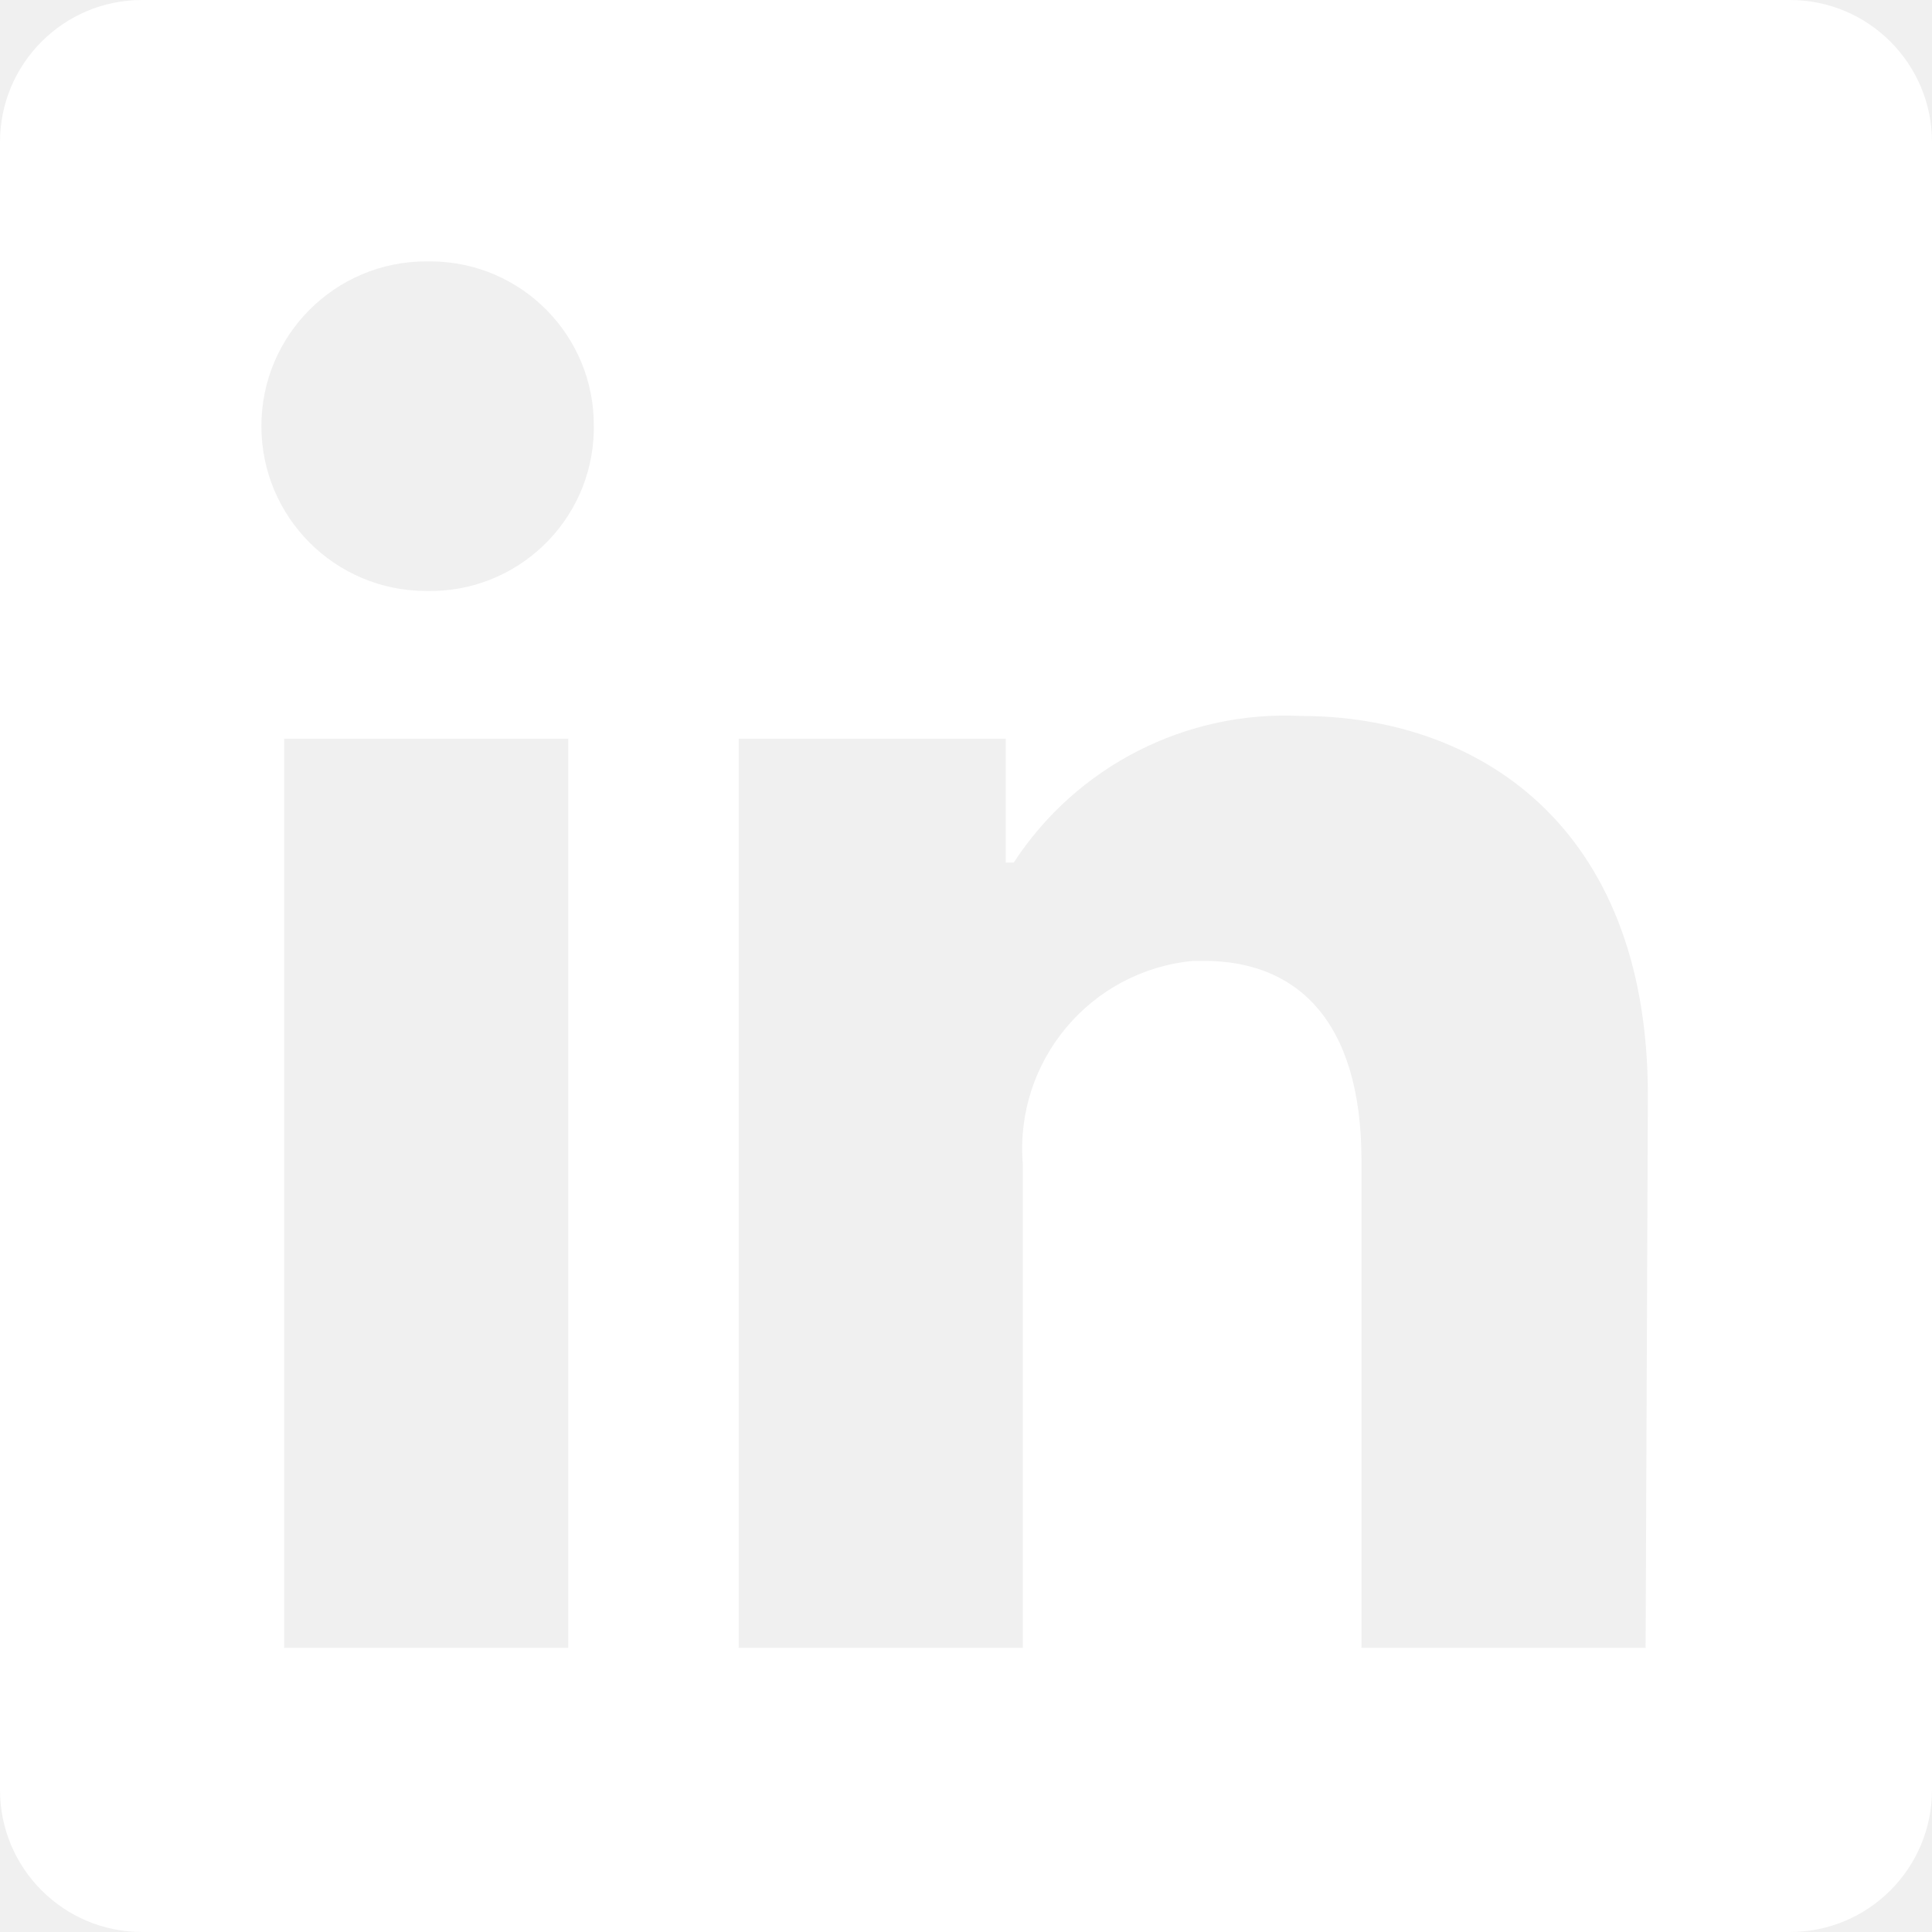
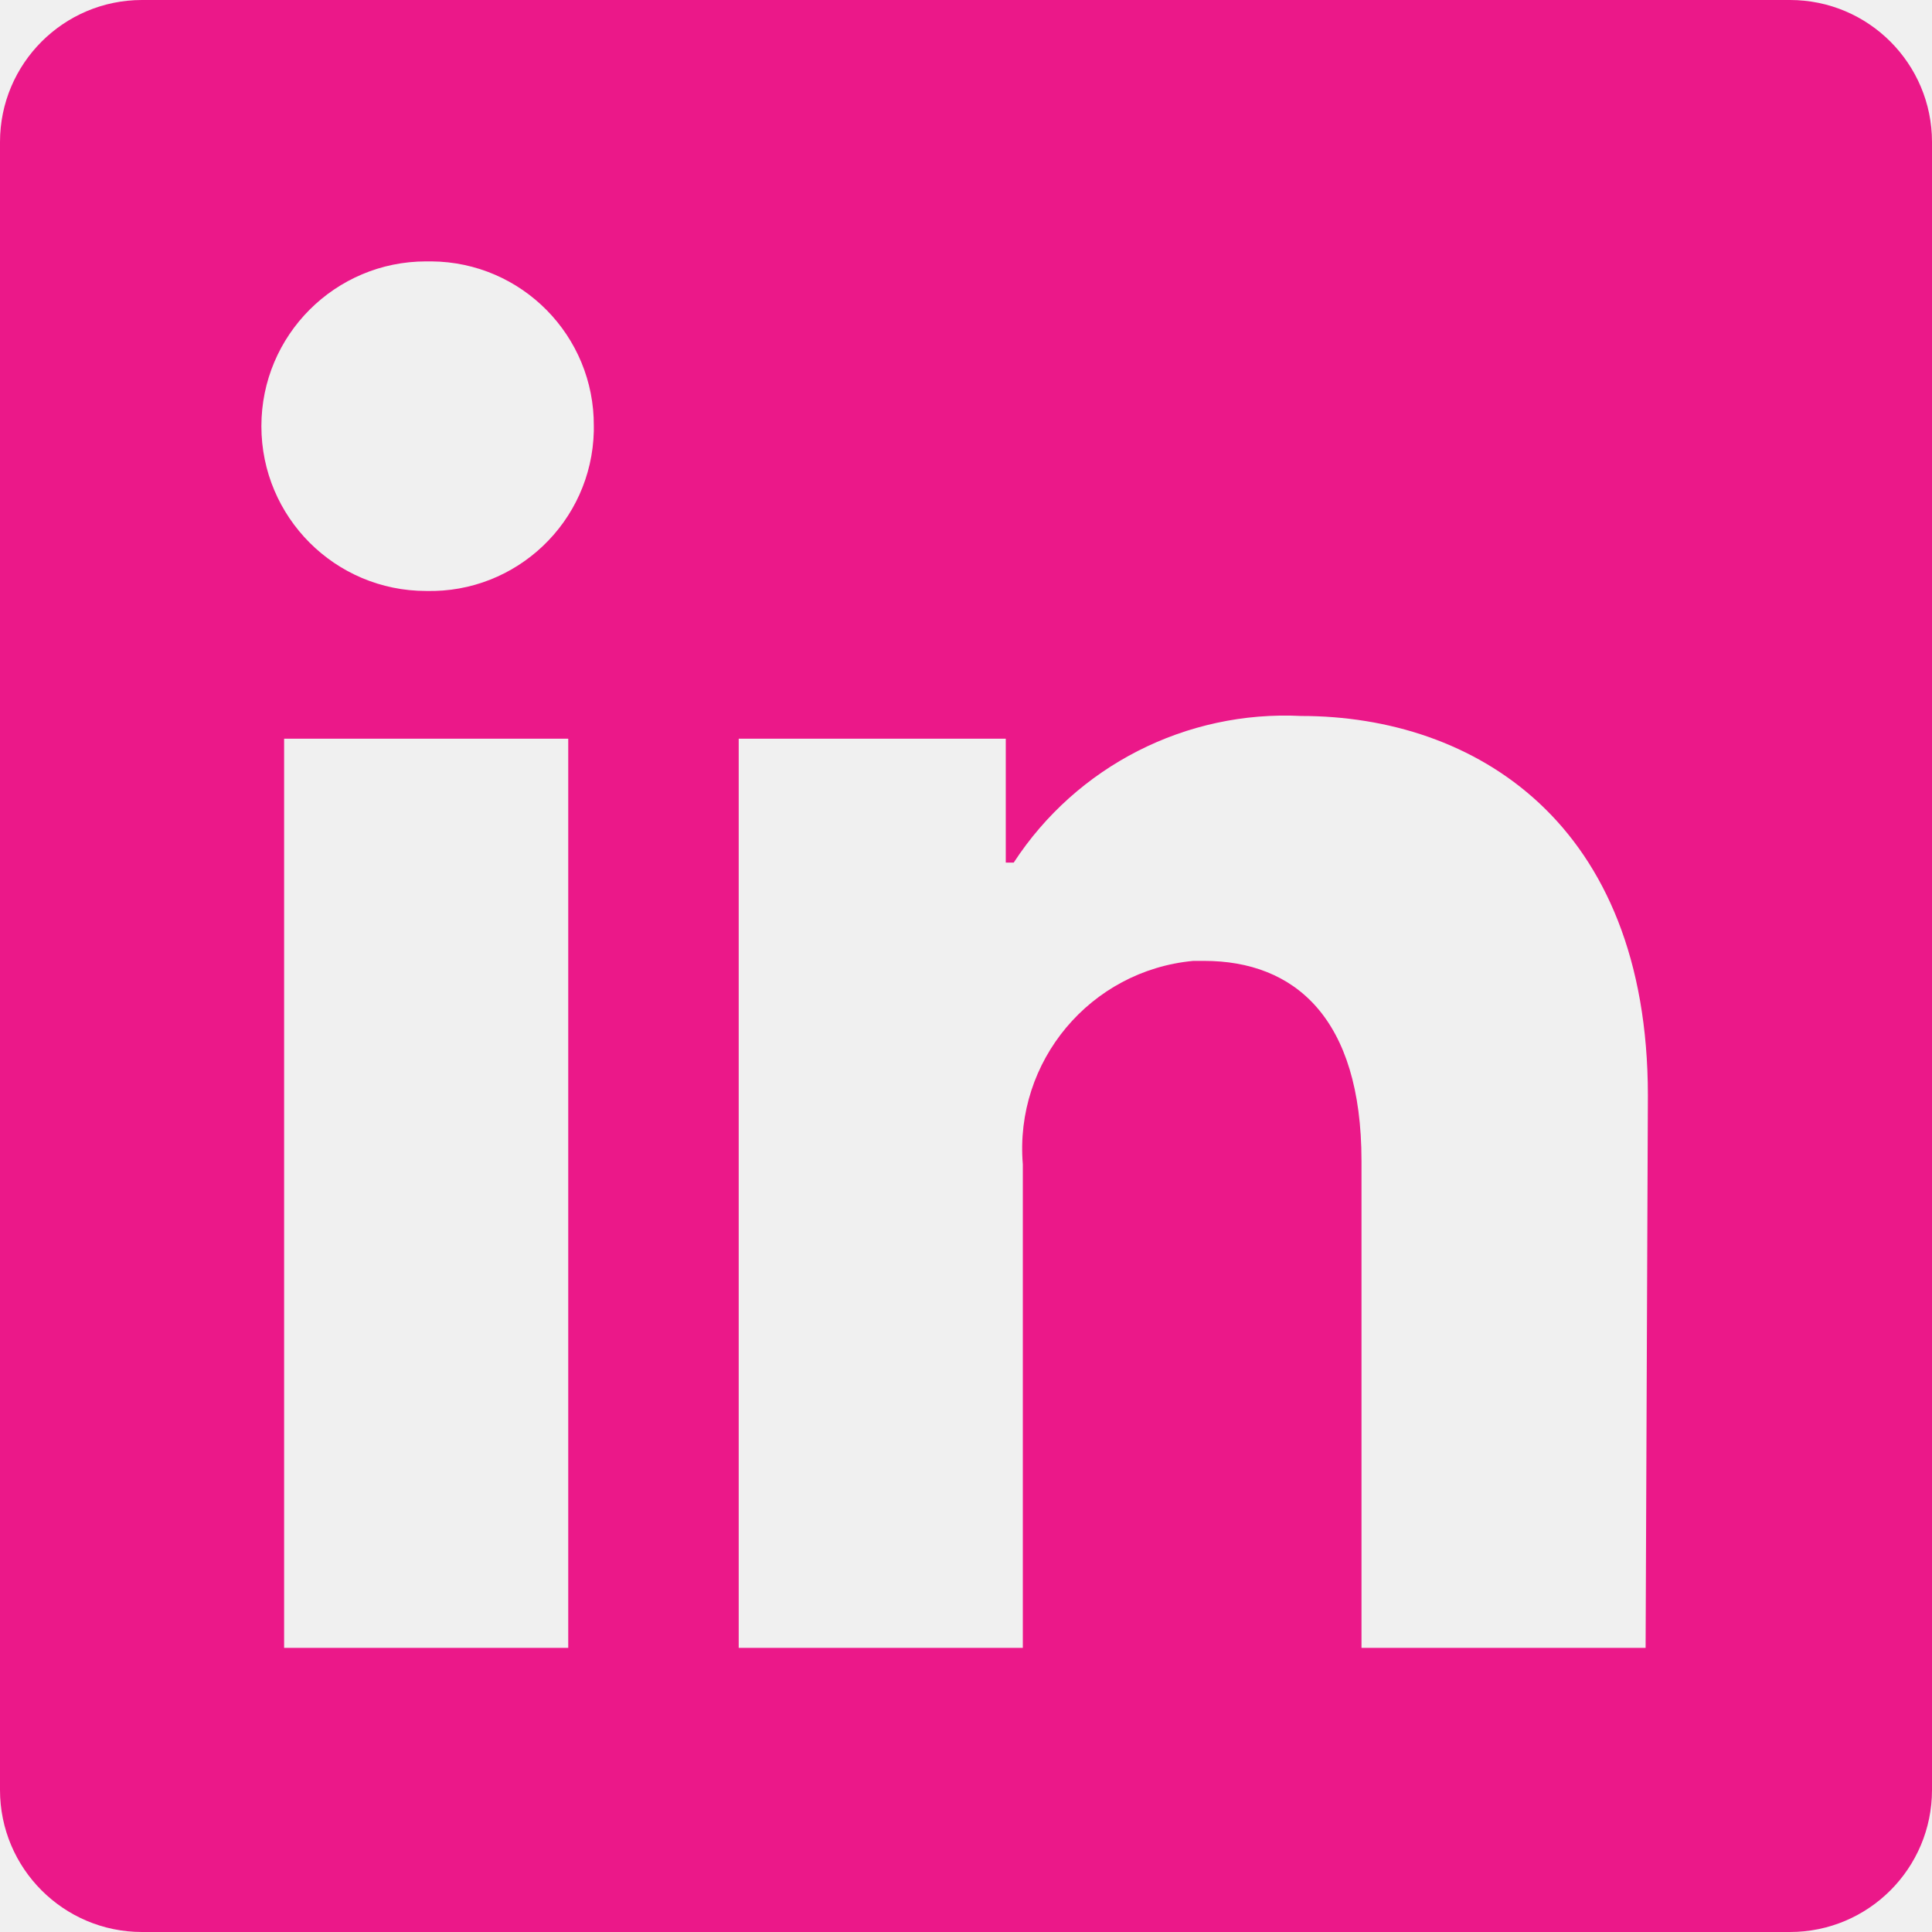
<svg xmlns="http://www.w3.org/2000/svg" width="34" height="34" viewBox="0 0 34 34" class="global-nav__logo">
  <g>
-     <path d="M34,2.5v29A2.5,2.5,0,0,1,31.5,34H2.5A2.5,2.5,0,0,1,0,31.5V2.5A2.5,2.5,0,0,1,2.5,0h29A2.5,2.5,0,0,1,34,2.5ZM10,13H5V29h5Zm.45-5.5A2.88,2.88,0,0,0,7.59,4.6H7.5a2.9,2.9,0,0,0,0,5.8h0a2.88,2.88,0,0,0,2.95-2.81ZM29,19.28c0-4.81-3.06-6.68-6.1-6.68a5.7,5.7,0,0,0-5.06,2.58H17.7V13H13V29h5V20.49a3.32,3.32,0,0,1,3-3.58h.19c1.59,0,2.77,1,2.77,3.52V29h5Z" fill="#ffffff">
+     <path style="fill:#EB1889;" d="M34,2.5v29A2.5,2.5,0,0,1,31.5,34H2.5A2.5,2.5,0,0,1,0,31.5V2.5A2.5,2.5,0,0,1,2.5,0h29A2.5,2.5,0,0,1,34,2.5ZM10,13H5V29h5Zm.45-5.5A2.88,2.88,0,0,0,7.59,4.6H7.5a2.9,2.9,0,0,0,0,5.8h0a2.88,2.88,0,0,0,2.95-2.81ZM29,19.28c0-4.81-3.06-6.68-6.1-6.68a5.7,5.7,0,0,0-5.06,2.58H17.7V13H13V29h5V20.49a3.32,3.32,0,0,1,3-3.58h.19c1.59,0,2.77,1,2.77,3.52V29h5Z" fill="#ffffff">
		</path>
  </g>
</svg>
